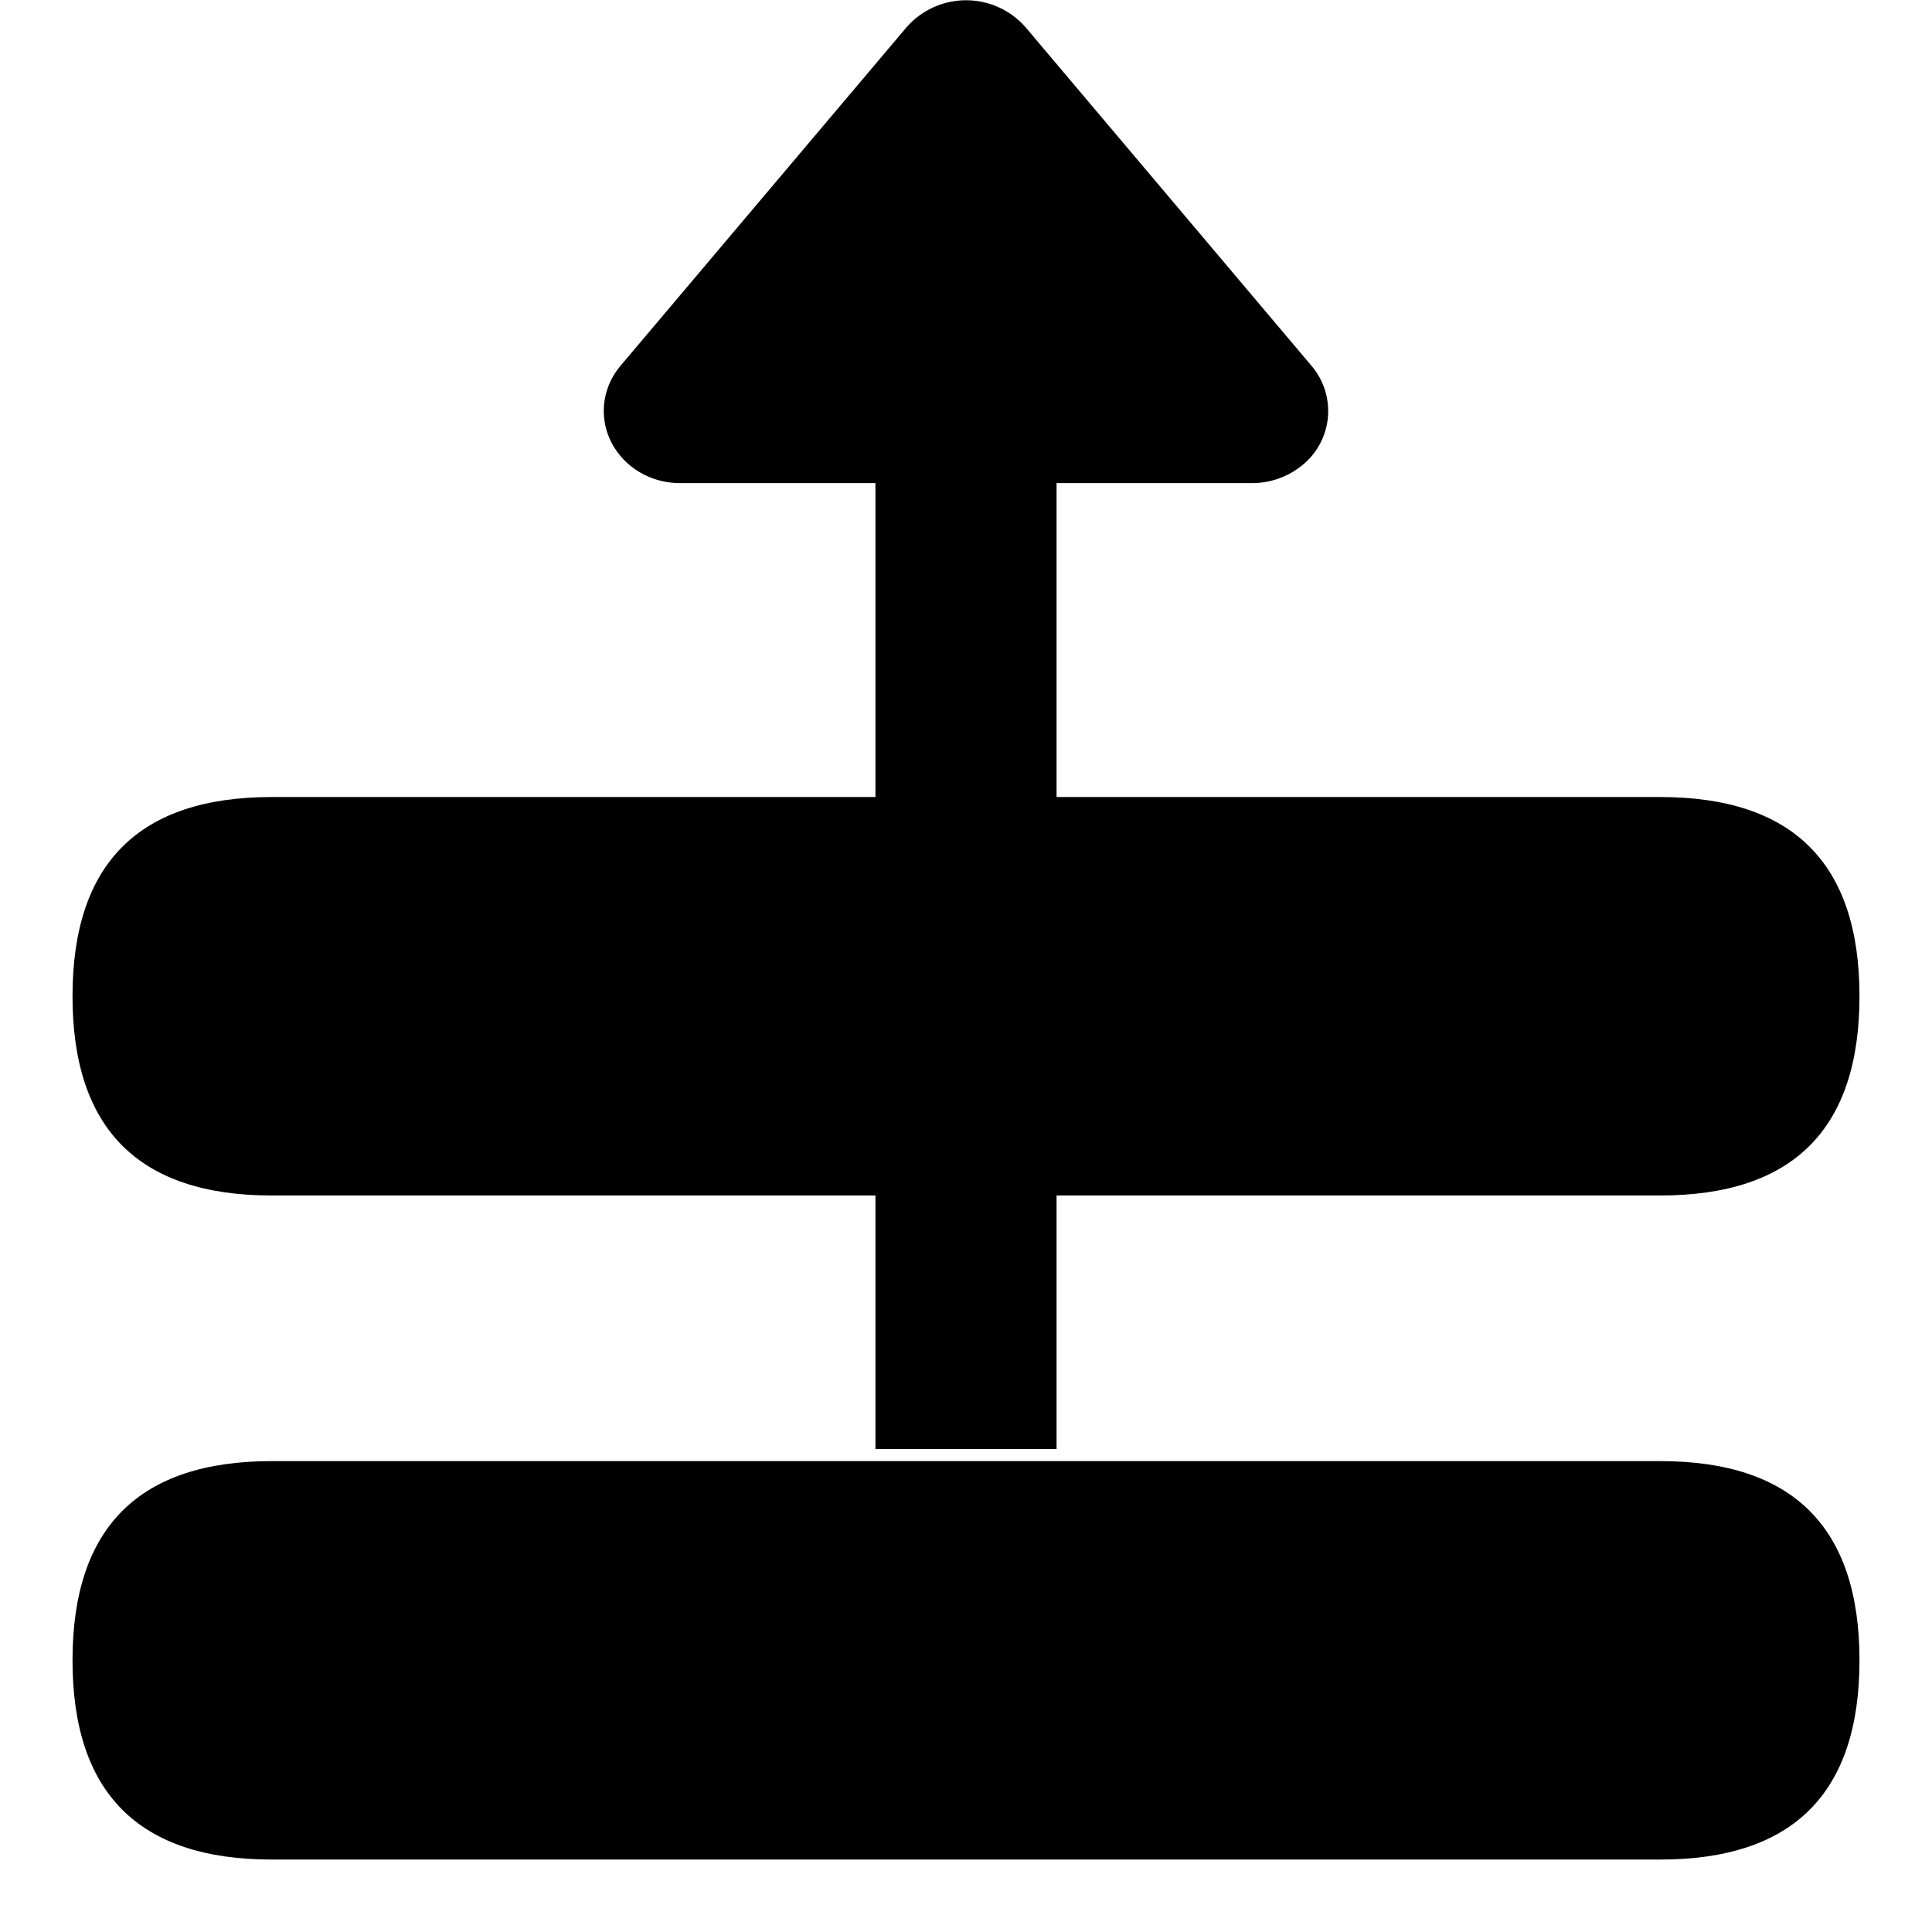
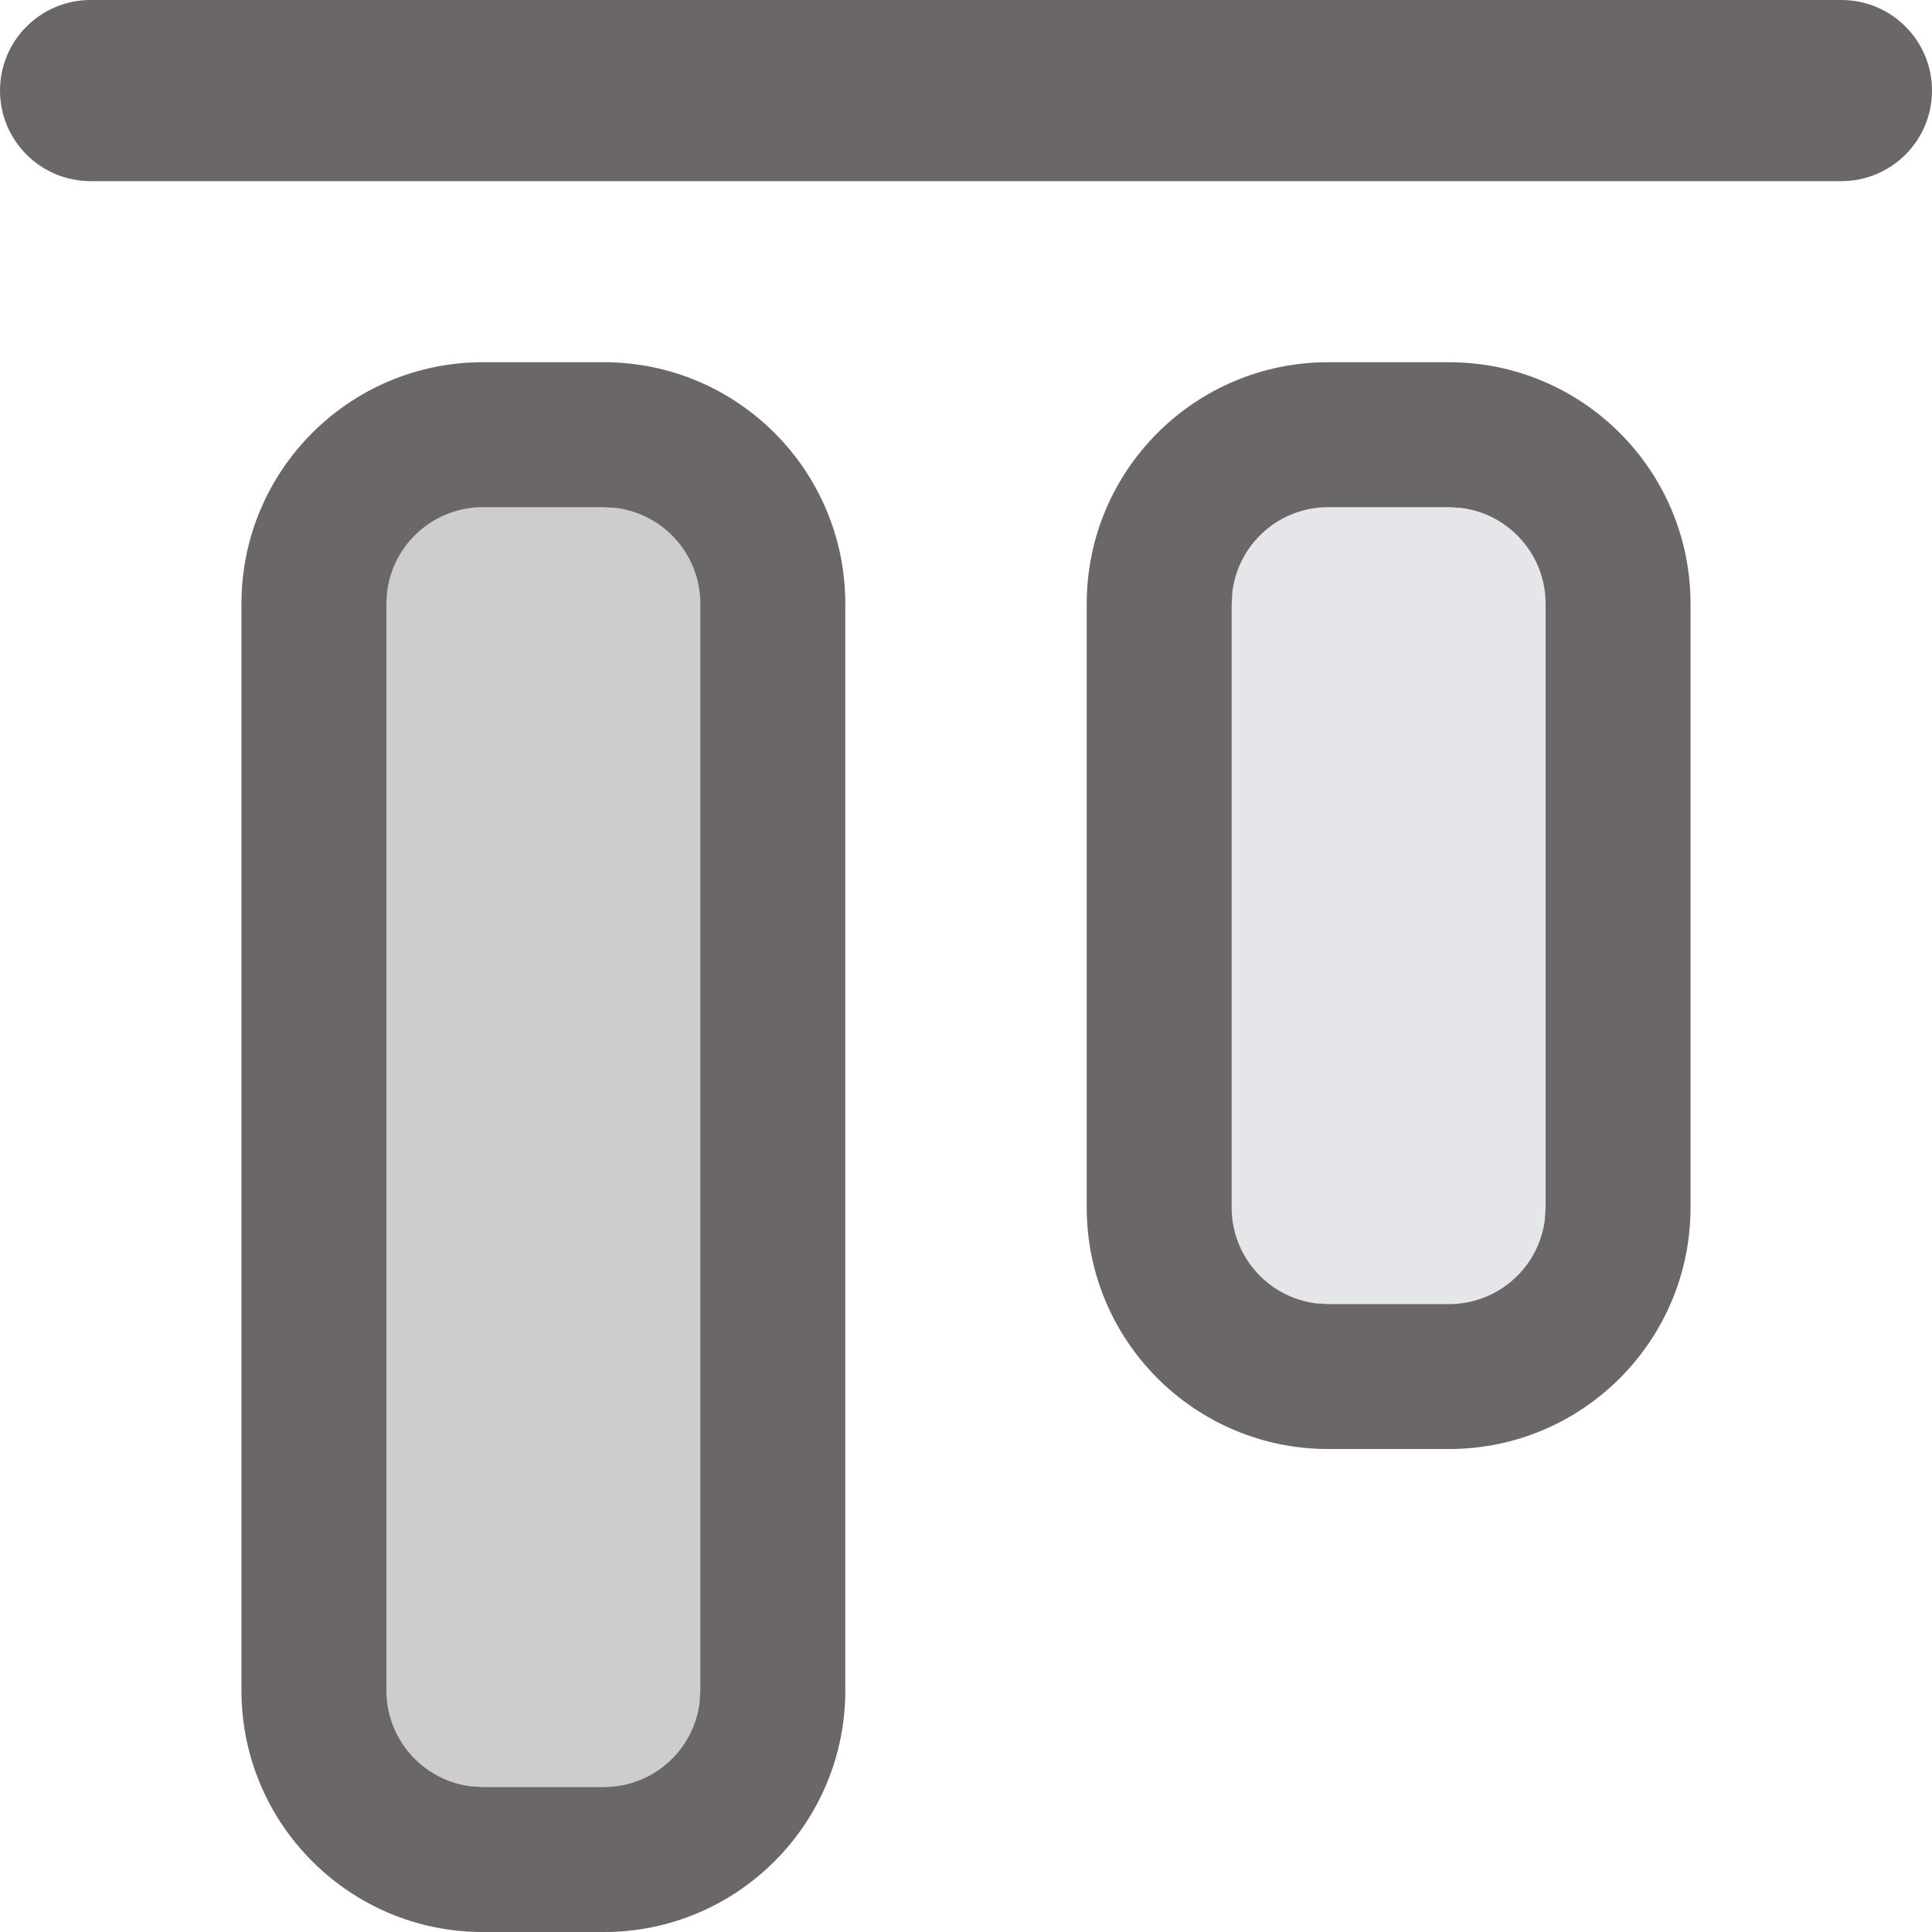
- <svg xmlns="http://www.w3.org/2000/svg" t="1610541200152" class="icon" viewBox="0 0 1024 1024" version="1.1" p-id="9778" width="200" height="200">
-   <defs>
-     <style type="text/css" />
-   </defs>
-   <path d="M985.565 985.603m-105.592 0l-735.946 0q-105.592 0-105.592-105.592l0 0q0-105.592 105.592-105.592l735.946 0q105.592 0 105.592 105.592l0 0q0 105.592-105.592 105.592Z" p-id="9779" />
-   <path d="M985.565 633.629m-105.592 0l-735.946 0q-105.592 0-105.592-105.592l0 0q0-105.592 105.592-105.592l735.946 0q105.592 0 105.592 105.592l0 0q0 105.592-105.592 105.592Z" p-id="9780" />
-   <path d="M512 64.071a47.996 47.996 0 0 1 47.996 47.996V768.019h-95.993V112.067A47.996 47.996 0 0 1 512 64.071z" p-id="9781" />
-   <path d="M543.55 14.41l151.605 179.507a36.925 36.925 0 0 1-6.336 53.756 41.853 41.853 0 0 1-25.214 8.383H360.331C338.125 256.057 320.014 238.906 320.014 217.787c0-8.703 3.136-17.087 8.831-23.87L480.514 14.41a41.917 41.917 0 0 1 63.035 0z" p-id="9782" />
+ <svg xmlns="http://www.w3.org/2000/svg" t="1611826453310" class="icon" viewBox="0 0 1024 1024" version="1.1" p-id="27076" width="16" height="16">
+   <path d="M1024 48a48 48 0 0 1-48 48H48a48 48 0 1 1 0-96h928a48 48 0 0 1 48 48z" fill="#6B6667" p-id="27077" />
+   <path d="M448 320v576a128 128 0 0 1-128 128H256a128 128 0 0 1-128-128V320a128 128 0 0 1 128-128h64a128 128 0 0 1 128 128z" fill="#CDCDCD" p-id="27078" />
+   <path d="M448 896a128 128 0 0 1-128 128H256a128 128 0 0 1-128-128V320a128 128 0 0 1 128-128h64a128 128 0 0 1 128 128v576z m-76.8 0V320a51.2 51.2 0 0 0-44.8-50.816L320 268.8H256a51.2 51.2 0 0 0-50.816 44.8L204.8 320v576a51.2 51.2 0 0 0 44.8 50.816l6.4 0.384h64a51.2 51.2 0 0 0 50.816-44.8L371.2 896z" fill="#6B6667" p-id="27079" />
+   <path d="M896 320v320a128 128 0 0 1-128 128h-64a128 128 0 0 1-128-128V320a128 128 0 0 1 128-128h64a128 128 0 0 1 128 128z" fill="#E5E6E9" p-id="27080" />
+   <path d="M896 640a128 128 0 0 1-128 128h-64a128 128 0 0 1-128-128V320a128 128 0 0 1 128-128h64a128 128 0 0 1 128 128v320z m-76.8 0V320a51.2 51.2 0 0 0-44.8-50.816L768 268.8h-64a51.2 51.2 0 0 0-50.816 44.8L652.8 320v320a51.2 51.2 0 0 0 44.8 50.816l6.4 0.384h64a51.2 51.2 0 0 0 50.816-44.8l0.384-6.4z" fill="#6B6667" p-id="27081" />
</svg>
